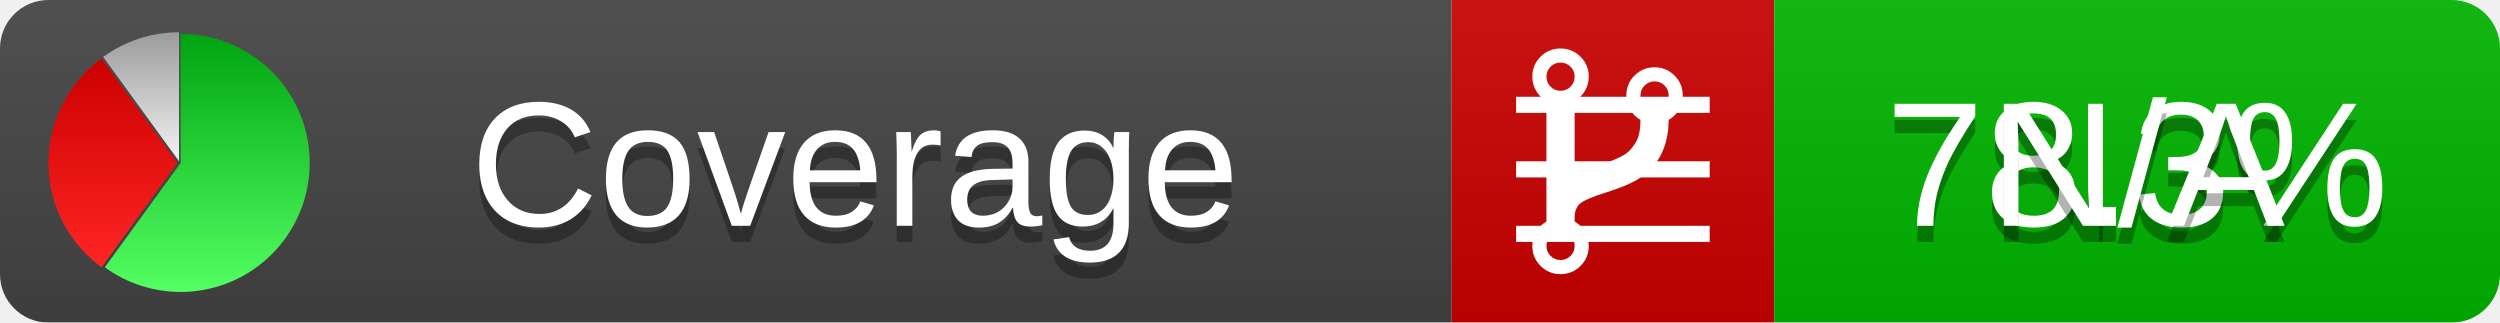
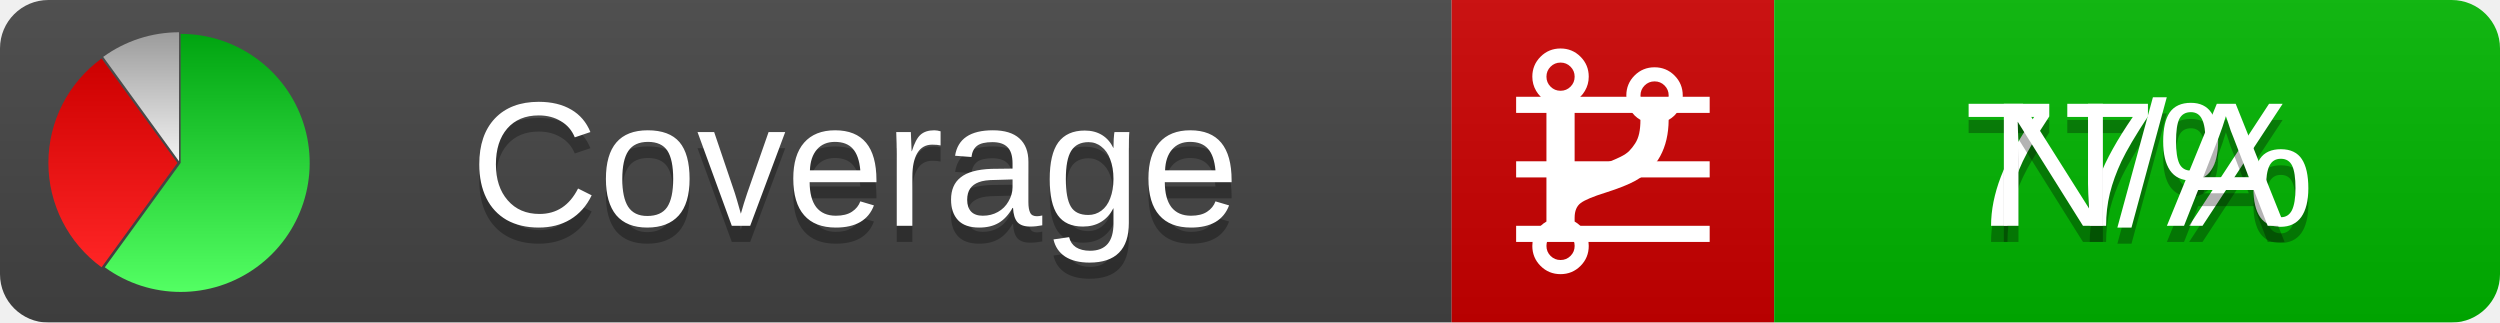
<svg xmlns="http://www.w3.org/2000/svg" xmlns:xlink="http://www.w3.org/1999/xlink" width="155" height="20">
  <style type="text/css">
          
            @keyframes fadeout {
              0 % { visibility: visible; opacity: 1; }
              40% { visibility: visible; opacity: 1; }
              50% { visibility: hidden; opacity: 0; }
              90% { visibility: hidden; opacity: 0; }
              100% { visibility: visible; opacity: 1; }
            }
            @keyframes fadein {
              0% { visibility: hidden; opacity: 0; }
              40% { visibility: hidden; opacity: 0; }
              50% { visibility: visible; opacity: 1; }
              90% { visibility: visible; opacity: 1; }
              100% { visibility: hidden; opacity: 0; }
            }
            .linecoverage {
                animation-duration: 10s;
                animation-name: fadeout;
                animation-iteration-count: infinite;
            }
            .branchcoverage {
                animation-duration: 10s;
                animation-name: fadein;
                animation-iteration-count: infinite;
            }
          
    </style>
  <defs>
    <linearGradient id="gradient" x2="0" y2="100%">
      <stop offset="0" stop-color="#bbb" stop-opacity=".1" />
      <stop offset="1" stop-opacity=".1" />
    </linearGradient>
    <linearGradient id="green" x2="0" y2="100%">
      <stop offset="0" stop-color="#00A410" />
      <stop offset="1" stop-color="#53FF63" />
    </linearGradient>
    <linearGradient id="red" x2="0" y2="100%">
      <stop offset="0" stop-color="#C00" />
      <stop offset="1" stop-color="#FF2525" />
    </linearGradient>
    <linearGradient id="gray" x2="0" y2="100%">
      <stop offset="0" stop-color="#9B9B9B" />
      <stop offset="1" stop-color="#F3F3F3" />
    </linearGradient>
    <mask id="mask">
      <rect width="155" height="20" rx="3" fill="#fff" />
    </mask>
    <g id="icon">
      <path style="fill:url(#green);" d="M205,202.5 l0,-200 a200,200 0 1,1 -117.558,361.803 z" />
      <path style="fill:url(#red);" d="M200,202.5 l-117.558,161.803 a200,200 0 0,1 0,-323.607 z" />
      <path style="fill:url(#gray);" d="M202.5,200 l-117.558,-161.803 a200,200 0 0,1 117.558,-38.196 z" />
    </g>
  </defs>
  <g mask="url(#mask)">
    <rect x="0" y="0" width="90" height="20" fill="#444" />
    <rect x="90" y="0" width="20" height="20" fill="#c00" />
    <rect x="110" y="0" width="45" height="20" fill="#00B600" />
    <rect x="0" y="0" width="155" height="20" fill="url(#gradient)" />
  </g>
  <g>
    <path class="linecoverage" stroke="#fff" d="M94 6.5 h12 M94 10.5 h12 M94 14.5 h12" />
    <path class="branchcoverage" fill="#fff" d="m 97.628,15.247 q 0,-0.364 -0.255,-0.619 -0.255,-0.255 -0.619,-0.255 -0.364,0 -0.619,0.255 -0.255,0.255 -0.255,0.619 0,0.364 0.255,0.619 0.255,0.255 0.619,0.255 0.364,0 0.619,-0.255 0.255,-0.255 0.255,-0.619 z m 0,-10.493 q 0,-0.364 -0.255,-0.619 -0.255,-0.255 -0.619,-0.255 -0.364,0 -0.619,0.255 -0.255,0.255 -0.255,0.619 0,0.364 0.255,0.619 0.255,0.255 0.619,0.255 0.364,0 0.619,-0.255 0.255,-0.255 0.255,-0.619 z m 5.83,1.166 q 0,-0.364 -0.255,-0.619 -0.255,-0.255 -0.619,-0.255 -0.364,0 -0.619,0.255 -0.255,0.255 -0.255,0.619 0,0.364 0.255,0.619 0.255,0.255 0.619,0.255 0.364,0 0.619,-0.255 0.255,-0.255 0.255,-0.619 z m 0.874,0 q 0,0.474 -0.237,0.879 -0.237,0.405 -0.638,0.633 -0.018,2.614 -2.059,3.771 -0.619,0.346 -1.849,0.738 -1.166,0.364 -1.544,0.647 -0.378,0.282 -0.378,0.911 l 0,0.237 q 0.401,0.228 0.638,0.633 0.237,0.405 0.237,0.879 0,0.729 -0.51,1.239 -0.51,0.51 -1.239,0.51 -0.729,0 -1.239,-0.51 -0.51,-0.51 -0.51,-1.239 0,-0.474 0.237,-0.879 0.237,-0.405 0.638,-0.633 l 0,-7.469 q -0.401,-0.228 -0.638,-0.633 -0.237,-0.405 -0.237,-0.879 0,-0.729 0.51,-1.239 0.51,-0.51 1.239,-0.51 0.729,0 1.239,0.51 0.51,0.51 0.51,1.239 0,0.474 -0.237,0.879 -0.237,0.405 -0.638,0.633 l 0,4.527 q 0.492,-0.237 1.403,-0.519 0.501,-0.155 0.797,-0.269 0.296,-0.114 0.642,-0.282 0.346,-0.169 0.537,-0.36 0.191,-0.191 0.369,-0.465 0.178,-0.273 0.255,-0.633 0.077,-0.36 0.077,-0.833 -0.401,-0.228 -0.638,-0.633 -0.237,-0.405 -0.237,-0.879 0,-0.729 0.51,-1.239 0.51,-0.51 1.239,-0.51 0.729,0 1.239,0.51 0.51,0.51 0.51,1.239 z" />
  </g>
  <g fill="#fff" text-anchor="middle" font-family="Verdana,Arial,Geneva,sans-serif" font-size="11">
    <a xlink:href="https://github.com/danielpalme/ReportGenerator" target="_top">
      <use xlink:href="#icon" transform="translate(3,2) scale(.04)" />
    </a>
    <text x="53" y="15" fill="#010101" fill-opacity=".3">Coverage</text>
    <text x="53" y="14" fill="#fff">Coverage</text>
-     <text class="linecoverage" x="132.5" y="15" fill="#010101" fill-opacity=".3">78.3%</text>
-     <text class="linecoverage" x="132.5" y="14">78.3%</text>
+     <text class="linecoverage" x="132.5" y="15" fill="#010101" fill-opacity=".3">77%</text>
+     <text class="linecoverage" x="132.5" y="14">77%</text>
    <text class="branchcoverage" x="132.5" y="15" fill="#010101" fill-opacity=".3">N/A</text>
    <text class="branchcoverage" x="132.5" y="14">N/A</text>
  </g>
  <g>
    <rect class="linecoverage" x="90" y="0" width="65" height="20" fill-opacity="0" />
    <rect class="branchcoverage" x="90" y="0" width="65" height="20" fill-opacity="0" />
  </g>
</svg>
